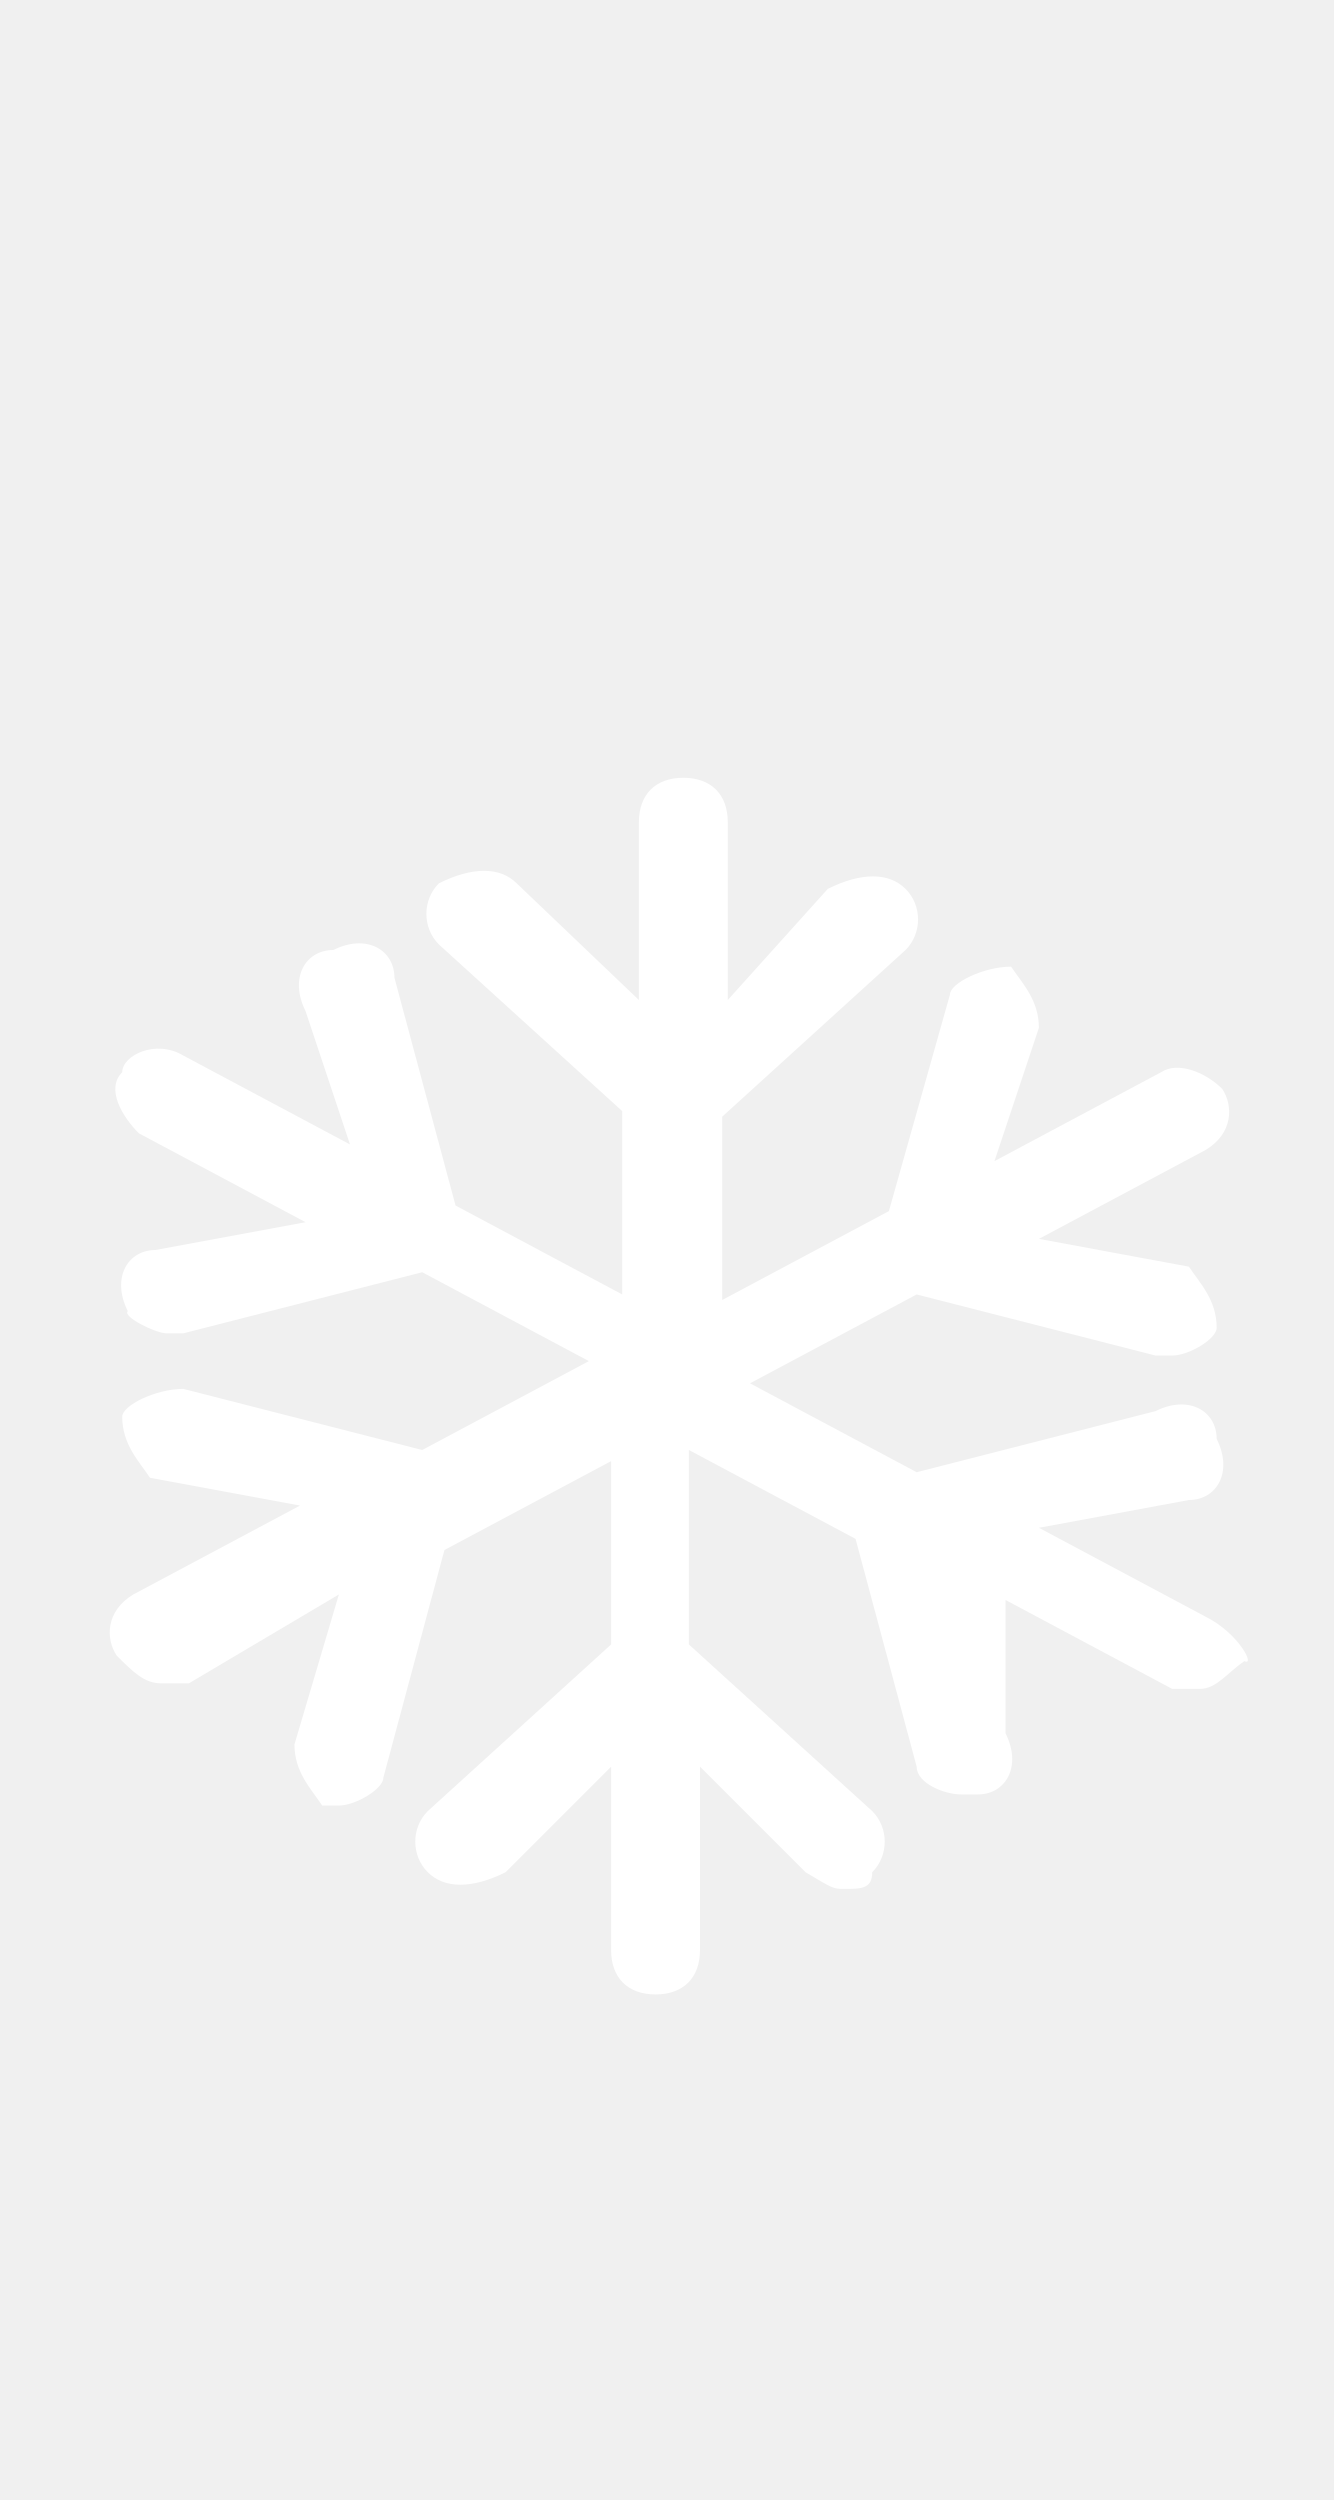
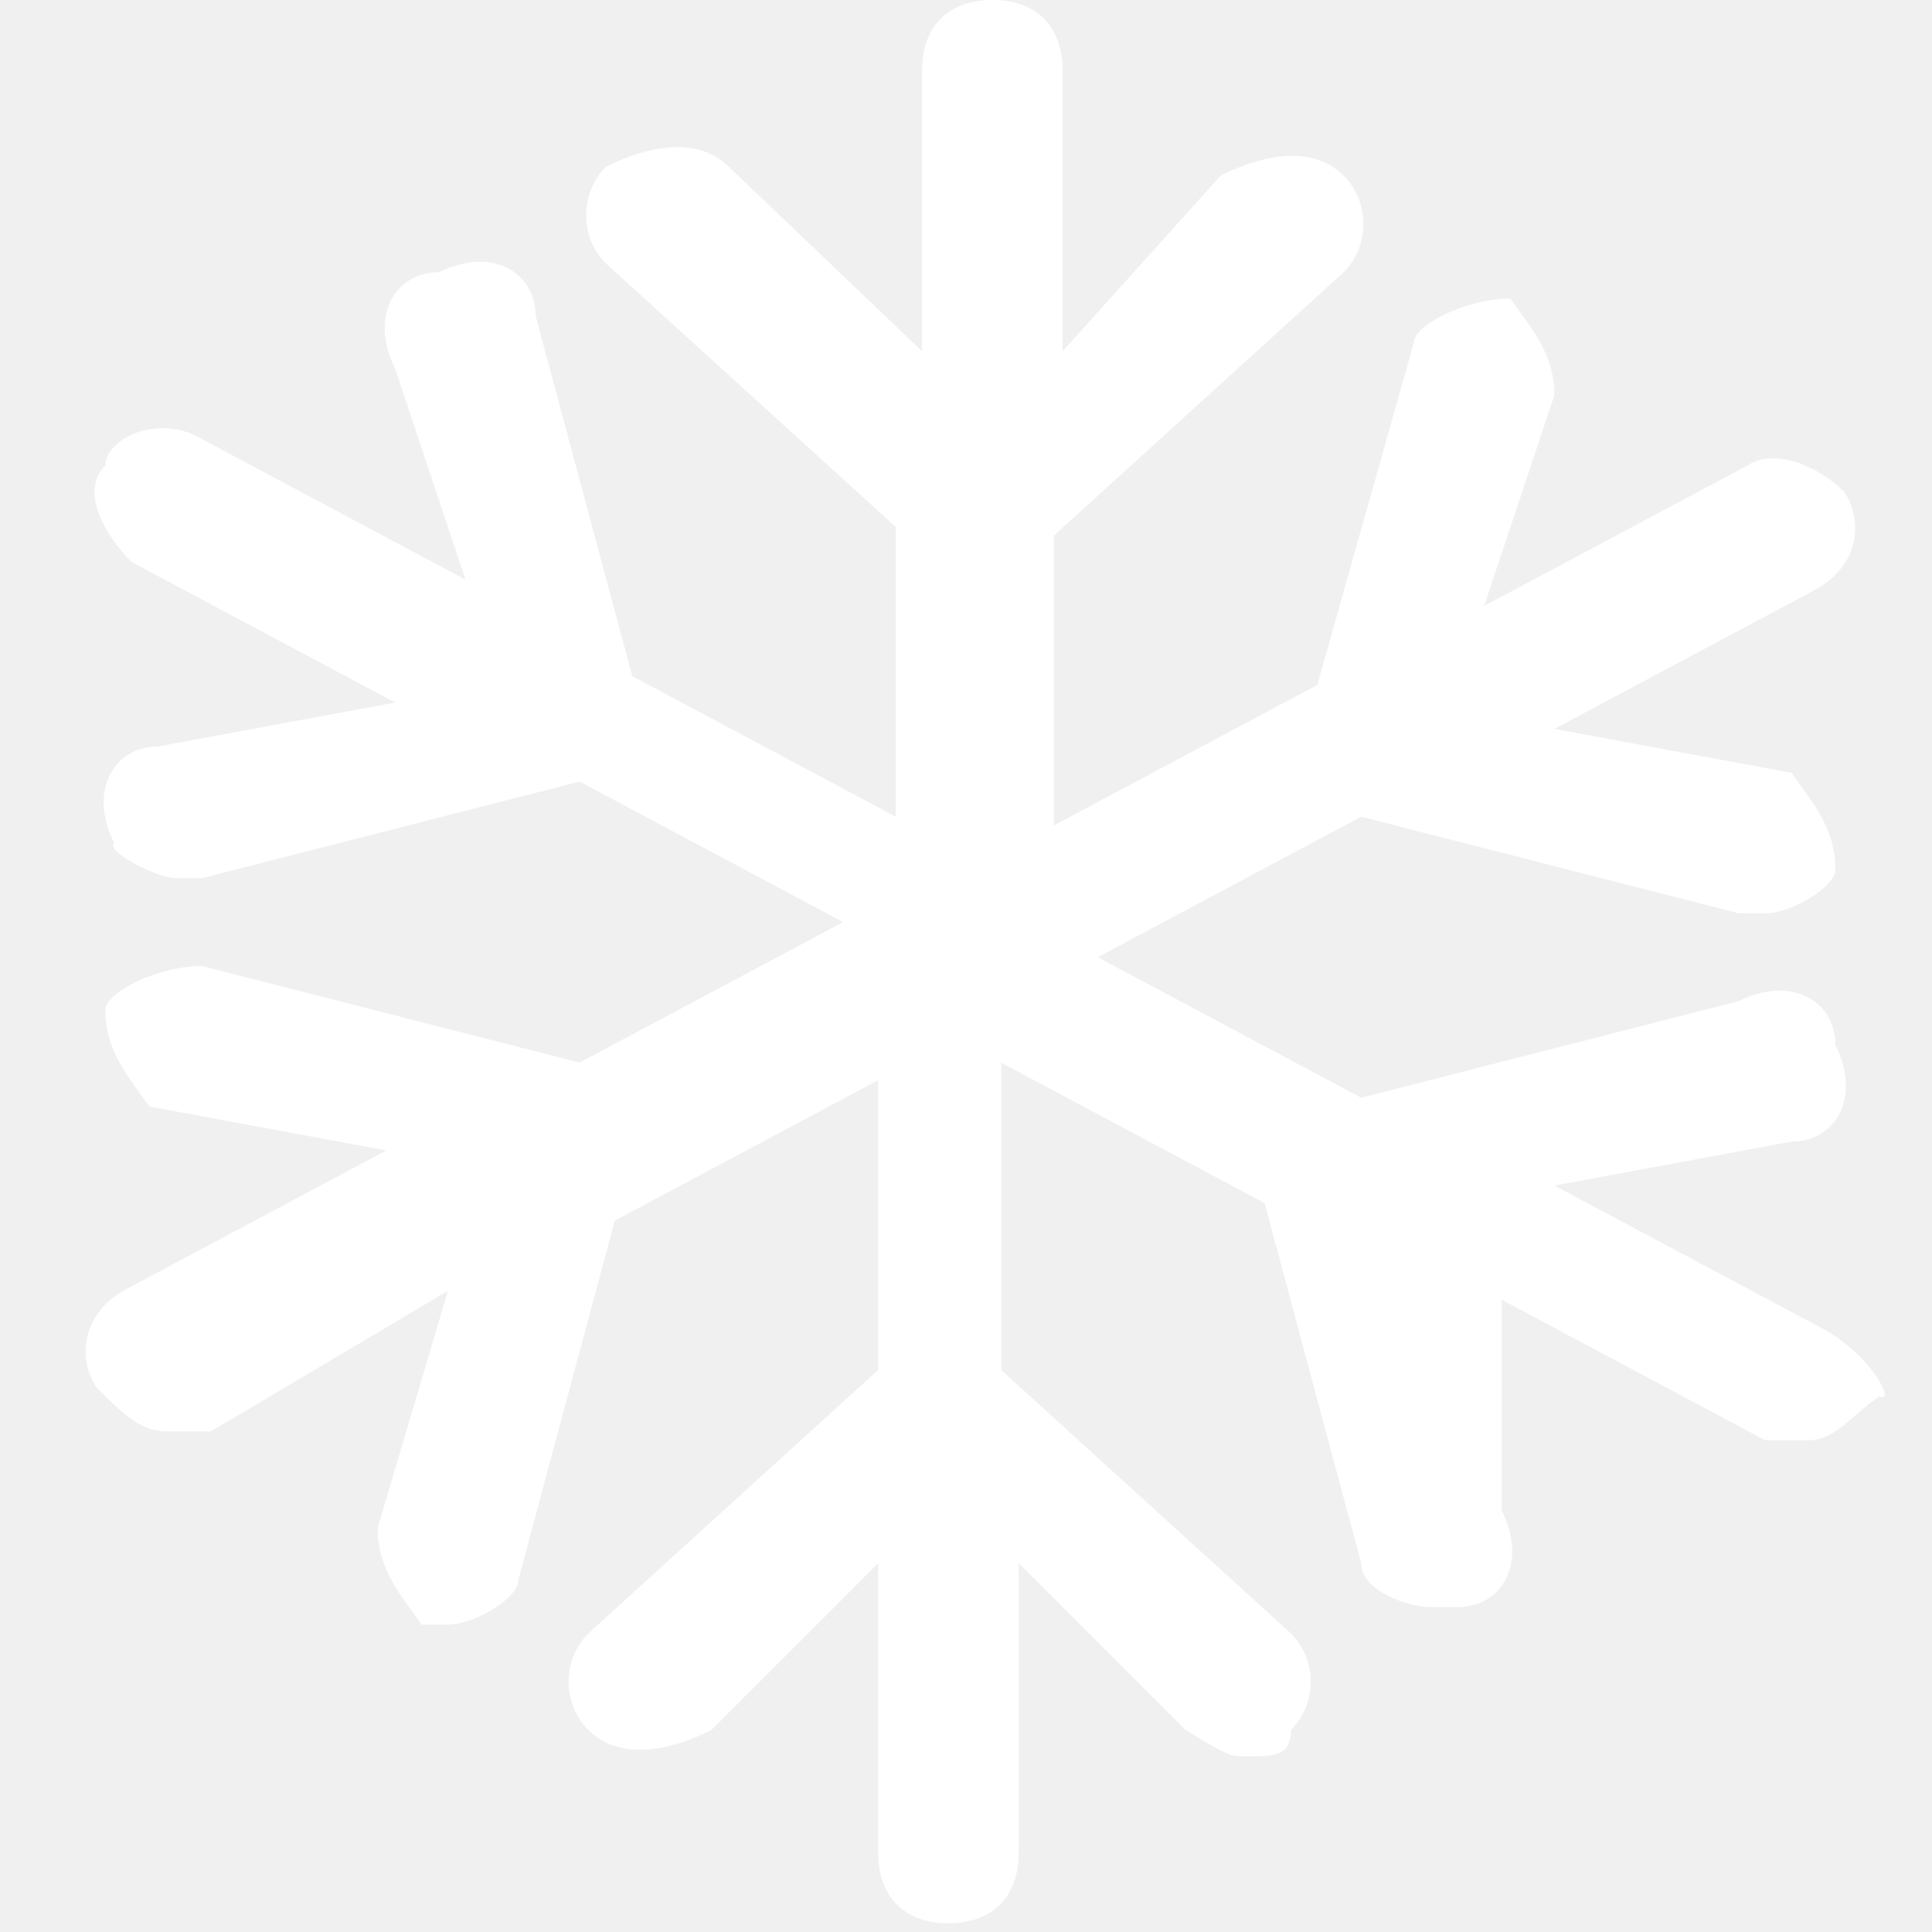
- <svg xmlns="http://www.w3.org/2000/svg" width="24px" height="45px" viewBox="0 0 24 45" version="1.1">
+ <svg xmlns="http://www.w3.org/2000/svg" width="22px" height="22px" viewBox="0 0 22 22" version="1.1">
  <g id="Page-1" stroke="none" stroke-width="1" fill="none" fill-rule="evenodd">
-     <g id="ic-nav-cold-staking-active">
-       <rect id="Rectangle-Copy-7" x="0" y="0" width="24" height="45" />
-       <g transform="translate(1, 14)" fill="#FFFFFF" fill-rule="nonzero" id="Path">
-         <path d="M20.7,15.1 L17.7,13.5 L20.4,13 C20.9,13 21.2,12.5 20.9,11.9 C20.9,11.4 20.4,11.1 19.8,11.4 L15.5,12.5 L12.5,10.9 L15.5,9.3 L19.8,10.4 L20.1,10.4 C20.4,10.4 20.9,10.1 20.9,9.9 C20.9,9.4 20.6,9.1 20.4,8.8 L17.7,8.3 L20.7,6.7 C21.2,6.4 21.2,5.9 21,5.6 C20.7,5.3 20.2,5.1 19.9,5.3 L16.9,6.9 L17.7,4.5 C17.7,4 17.4,3.7 17.2,3.4 C16.7,3.4 16.1,3.7 16.1,3.9 L15,7.8 L12,9.4 L12,6.1 L15.3,3.1 C15.6,2.8 15.6,2.3 15.3,2 C15,1.7 14.5,1.7 13.9,2 L12.1,4 L12.1,0.8 C12.1,0.3 11.8,0 11.3,0 C10.8,0 10.5,0.3 10.5,0.8 L10.5,4 L8.3,1.9 C8,1.6 7.5,1.6 6.9,1.9 C6.6,2.2 6.6,2.7 6.9,3 L10.2,6 L10.2,9.3 L7.2,7.7 L6.1,3.6 C6.1,3.1 5.6,2.8 5,3.1 C4.5,3.1 4.2,3.6 4.5,4.2 L5.3,6.6 L2.3,5 C1.8,4.7 1.2,5 1.2,5.3 C0.9,5.6 1.2,6.1 1.5,6.4 L4.5,8 L1.8,8.5 C1.3,8.5 1,9 1.3,9.6 C1.2,9.7 1.8,10 2,10 L2.3,10 L6.6,8.9 L9.6,10.5 L6.6,12.1 L2.3,11 C1.8,11 1.2,11.3 1.2,11.5 C1.2,12 1.5,12.3 1.7,12.6 L4.4,13.1 L1.4,14.7 C0.9,15 0.9,15.5 1.1,15.8 C1.4,16.1 1.6,16.3 1.9,16.3 C2.2,16.3 2.2,16.3 2.4,16.3 L5.1,14.7 L4.3,17.4 C4.3,17.9 4.6,18.2 4.8,18.5 L5.1,18.5 C5.4,18.5 5.9,18.2 5.9,18 L7,13.9 L10,12.3 L10,15.6 L6.7,18.6 C6.4,18.9 6.4,19.4 6.7,19.7 C7,20 7.5,20 8.1,19.7 L10,17.8 L10,21.1 C10,21.6 10.3,21.9 10.8,21.9 C11.3,21.9 11.6,21.6 11.6,21.1 L11.6,17.8 L13.5,19.7 C14,20 14,20 14.2,20 C14.5,20 14.7,20 14.7,19.7 C15,19.4 15,18.9 14.7,18.6 L11.4,15.6 L11.4,12.1 L14.4,13.7 L15.5,17.8 C15.5,18.1 16,18.3 16.3,18.3 L16.6,18.3 C17.1,18.3 17.4,17.8 17.1,17.2 L17.1,14.8 L20.1,16.4 C20.4,16.4 20.4,16.4 20.6,16.4 C20.9,16.4 21.1,16.1 21.4,15.9 C21.6,16 21.3,15.4 20.7,15.1 Z" />
-       </g>
+     <g id="ic-nav-cold-staking-active" fill="#FFFFFF" fill-rule="nonzero">
+       <path d="M20.7,15.1 L17.7,13.5 L20.4,13 C20.9,13 21.2,12.5 20.9,11.9 C20.9,11.4 20.4,11.1 19.8,11.4 L15.5,12.5 L12.5,10.9 L15.5,9.3 L19.8,10.4 L20.1,10.4 C20.4,10.4 20.9,10.1 20.9,9.9 C20.9,9.4 20.6,9.1 20.4,8.8 L17.7,8.3 L20.7,6.7 C21.2,6.4 21.2,5.9 21,5.6 C20.7,5.3 20.2,5.1 19.9,5.3 L16.9,6.9 L17.7,4.5 C17.7,4 17.4,3.7 17.2,3.4 C16.7,3.4 16.1,3.7 16.1,3.9 L15,7.8 L12,9.4 L12,6.1 L15.3,3.1 C15.6,2.8 15.6,2.3 15.3,2 C15,1.7 14.5,1.7 13.9,2 L12.1,4 L12.1,0.8 C12.1,0.3 11.8,0 11.3,0 C10.8,0 10.5,0.3 10.5,0.8 L10.5,4 L8.3,1.9 C8,1.6 7.5,1.6 6.9,1.9 C6.6,2.2 6.6,2.7 6.9,3 L10.2,6 L10.2,9.3 L7.2,7.7 L6.1,3.6 C6.1,3.1 5.6,2.8 5,3.1 C4.5,3.1 4.2,3.6 4.5,4.2 L5.3,6.6 L2.3,5 C1.8,4.7 1.2,5 1.2,5.3 C0.9,5.6 1.2,6.1 1.5,6.4 L4.5,8 L1.8,8.5 C1.3,8.5 1,9 1.3,9.6 C1.2,9.7 1.8,10 2,10 L2.3,10 L6.6,8.9 L9.6,10.5 L6.6,12.1 L2.3,11 C1.8,11 1.2,11.3 1.2,11.5 C1.2,12 1.5,12.3 1.7,12.6 L4.4,13.1 L1.4,14.7 C0.9,15 0.9,15.5 1.1,15.8 C1.4,16.1 1.6,16.3 1.9,16.3 C2.2,16.3 2.2,16.3 2.4,16.3 L5.1,14.7 L4.3,17.4 C4.3,17.9 4.6,18.2 4.8,18.5 L5.1,18.5 C5.4,18.5 5.9,18.2 5.9,18 L7,13.9 L10,12.3 L10,15.6 L6.7,18.6 C6.4,18.9 6.4,19.4 6.7,19.7 C7,20 7.5,20 8.1,19.7 L10,17.8 L10,21.1 C10,21.6 10.3,21.9 10.8,21.9 C11.3,21.9 11.6,21.6 11.6,21.1 L11.6,17.8 L13.5,19.7 C14,20 14,20 14.2,20 C14.5,20 14.7,20 14.7,19.7 C15,19.4 15,18.9 14.7,18.6 L11.4,15.6 L11.4,12.1 L14.4,13.7 L15.5,17.8 C15.5,18.1 16,18.3 16.3,18.3 L16.6,18.3 C17.1,18.3 17.4,17.8 17.1,17.2 L17.1,14.8 L20.1,16.4 C20.4,16.4 20.4,16.4 20.6,16.4 C20.9,16.4 21.1,16.1 21.4,15.9 C21.6,16 21.3,15.4 20.7,15.1 Z" id="Path" />
    </g>
  </g>
</svg>
